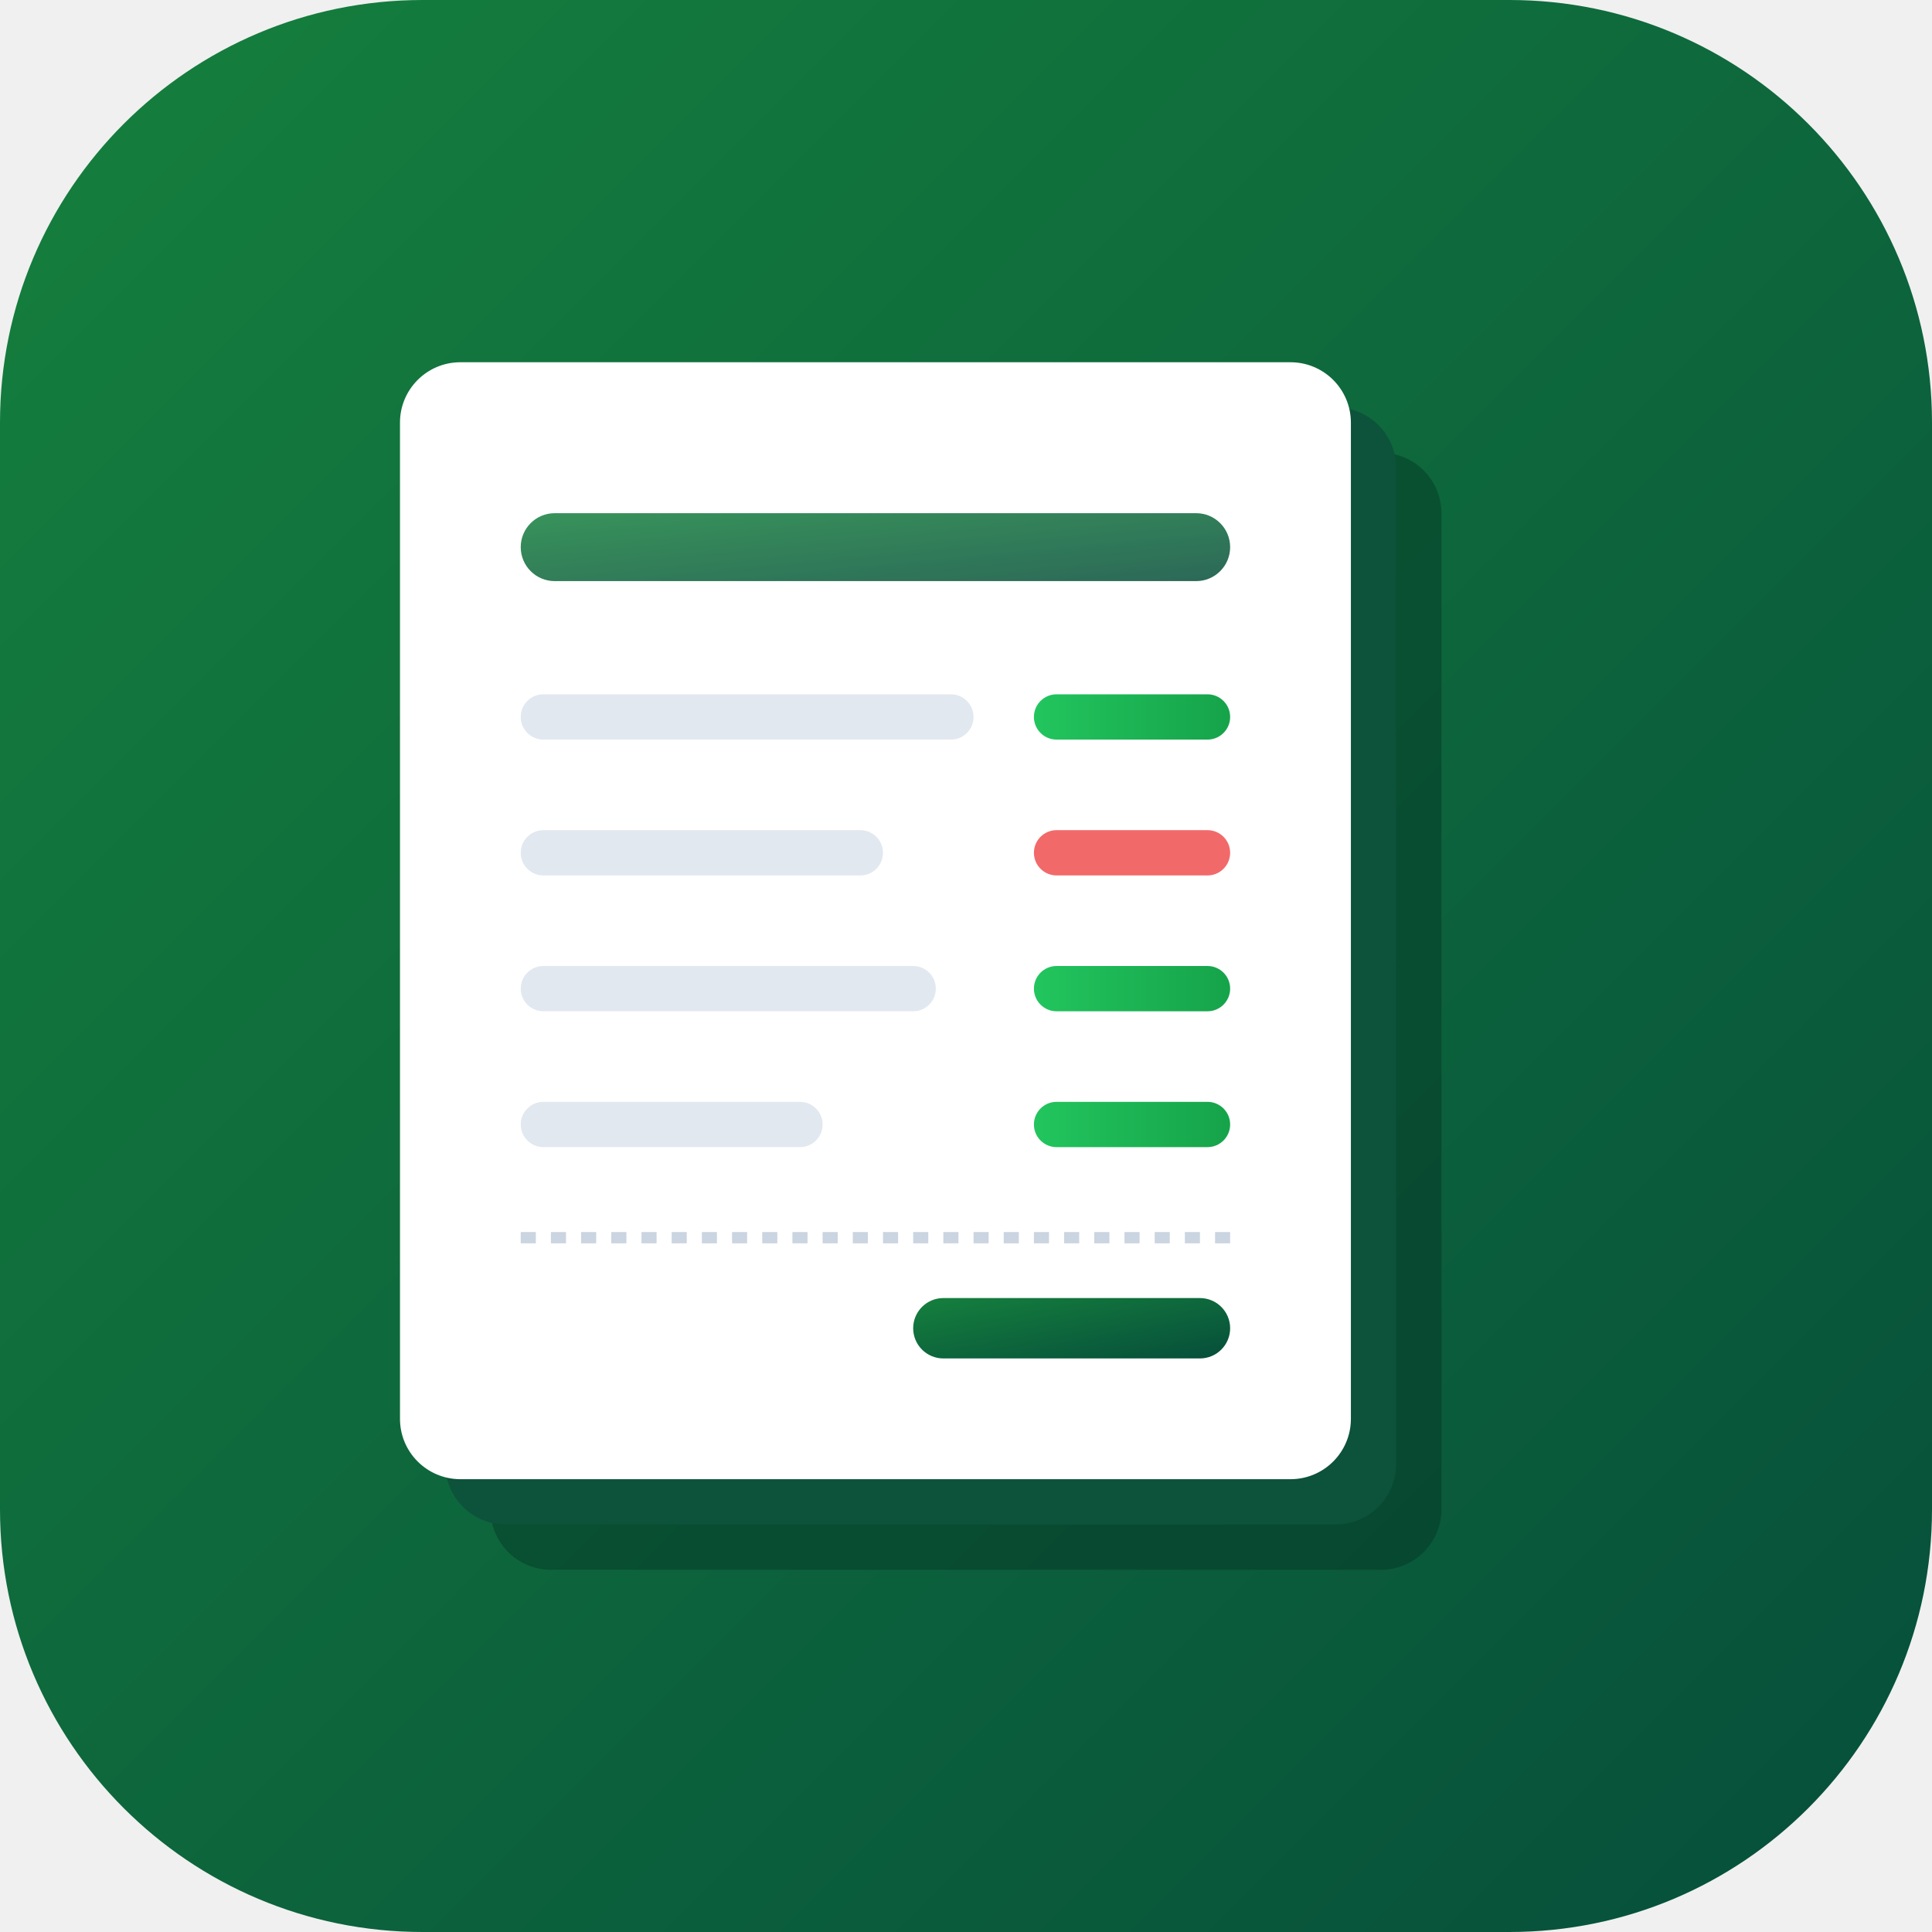
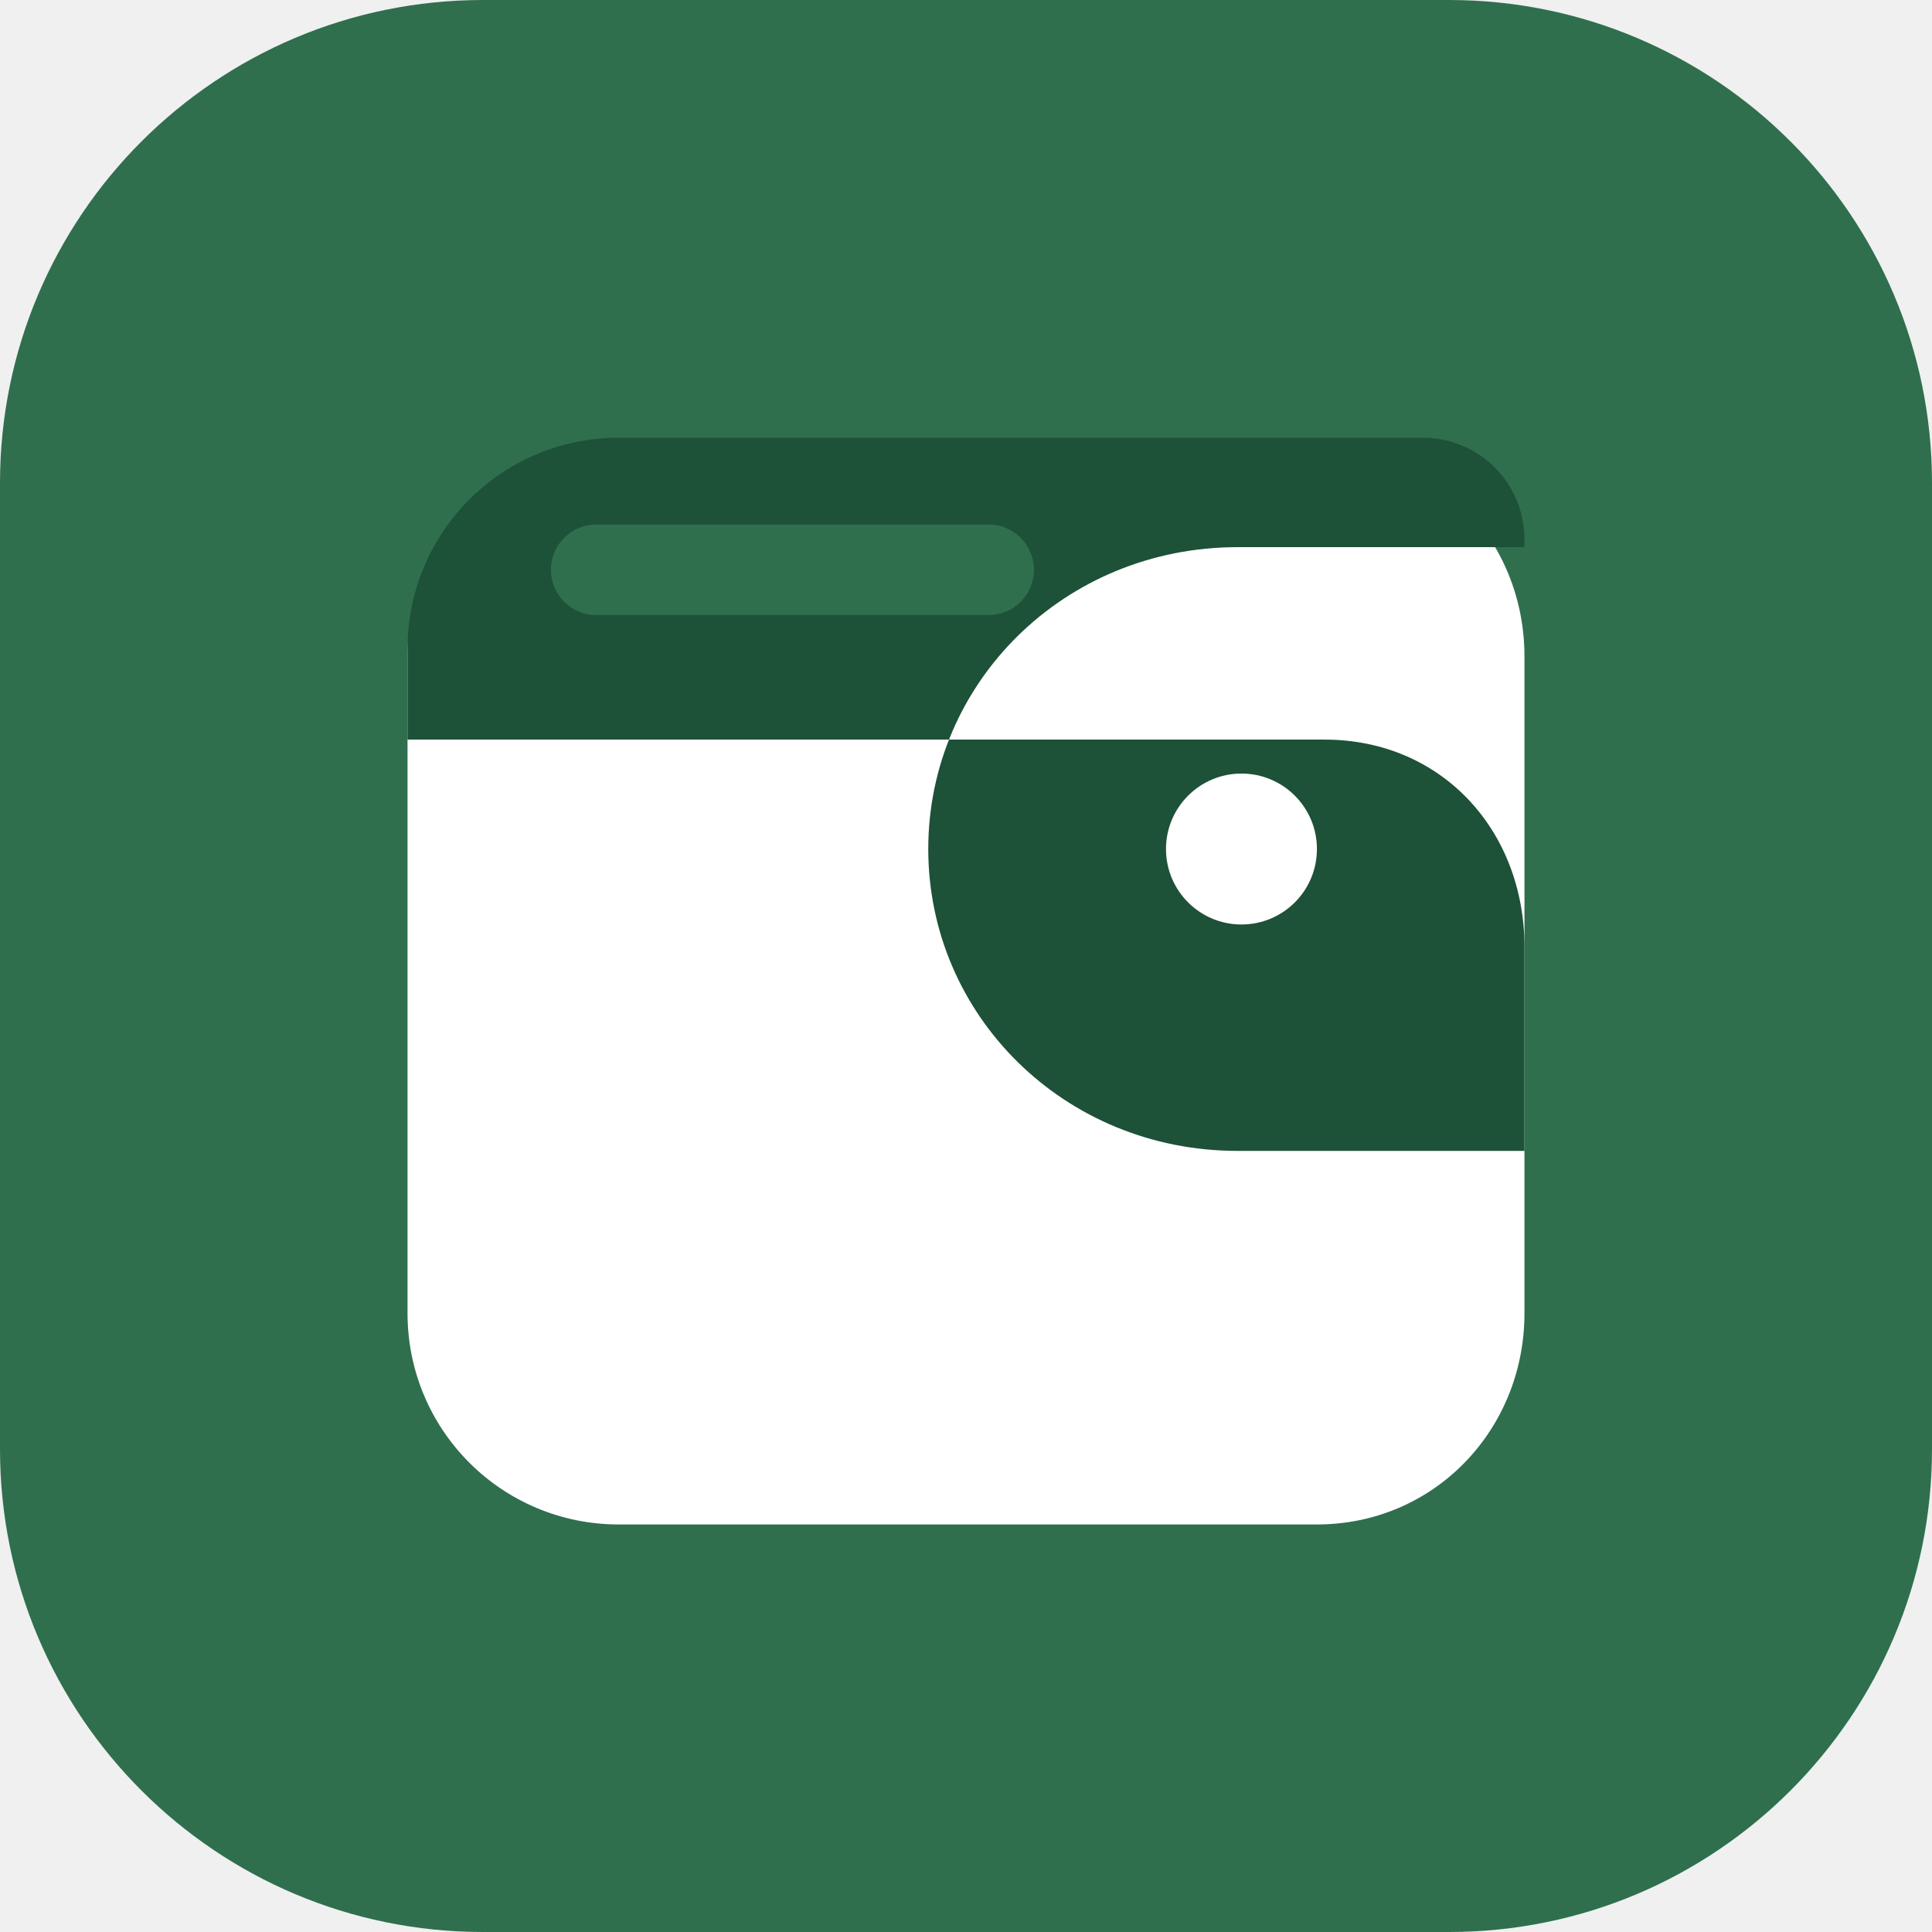
<svg xmlns="http://www.w3.org/2000/svg" viewBox="0 0 512 512">
-   <defs>
-     <linearGradient id="ledgerGrad" x1="0%" y1="0%" x2="100%" y2="100%">
-       <stop offset="0%" stop-color="#15803d" />
-       <stop offset="100%" stop-color="#064e3b" />
-     </linearGradient>
-     <linearGradient id="accentGrad" x1="0%" y1="0%" x2="100%" y2="0%">
-       <stop offset="0%" stop-color="#22c55e" />
-       <stop offset="100%" stop-color="#16a34a" />
-     </linearGradient>
-   </defs>
-   <rect width="512" height="512" rx="112" fill="url(#ledgerGrad)" />
-   <g transform="translate(106, 96)">
-     <rect x="24" y="24" width="252" height="296" rx="16" fill="#032e21" opacity="0.4" />
-     <rect x="12" y="12" width="252" height="296" rx="16" fill="#0d523b" />
-     <rect x="0" y="0" width="252" height="296" rx="16" fill="#ffffff" />
-     <rect x="32" y="40" width="188" height="18" rx="9" fill="url(#ledgerGrad)" opacity="0.85" />
-     <rect x="32" y="88" width="120" height="12" rx="6" fill="#e2e8f0" />
-     <rect x="168" y="88" width="52" height="12" rx="6" fill="url(#accentGrad)" />
-     <rect x="32" y="124" width="96" height="12" rx="6" fill="#e2e8f0" />
-     <rect x="168" y="124" width="52" height="12" rx="6" fill="#ef4444" opacity="0.8" />
-     <rect x="32" y="160" width="110" height="12" rx="6" fill="#e2e8f0" />
-     <rect x="168" y="160" width="52" height="12" rx="6" fill="url(#accentGrad)" />
-     <rect x="32" y="196" width="80" height="12" rx="6" fill="#e2e8f0" />
-     <rect x="168" y="196" width="52" height="12" rx="6" fill="url(#accentGrad)" />
-     <line x1="32" y1="232" x2="220" y2="232" stroke="#cbd5e1" stroke-width="3" stroke-dasharray="4 4" />
-     <rect x="136" y="248" width="84" height="16" rx="8" fill="url(#ledgerGrad)" />
-   </g>
+   <rect width="512" height="512" rx="128" fill="#2F6F4E" />
+   <path d="M108 174c0-31 25-56 56-56h185c31 0 55 25 55 56v174c0 31-24 56-55 56H164c-31 0-56-25-56-56V174Z" fill="#fff" />
+   <path d="M108 196h243c31 0 53 24 53 55v54H328c-46 0-82-36-82-80s36-80 82-80h76v-2c0-15-12-27-27-27H164c-31 0-56 25-56 56v24Z" fill="#1D5138" />
+   <circle cx="329" cy="225" r="20" fill="#fff" />
+   <path d="M158 151h104" stroke="#2F6F4E" stroke-width="24" stroke-linecap="round" />
</svg>
